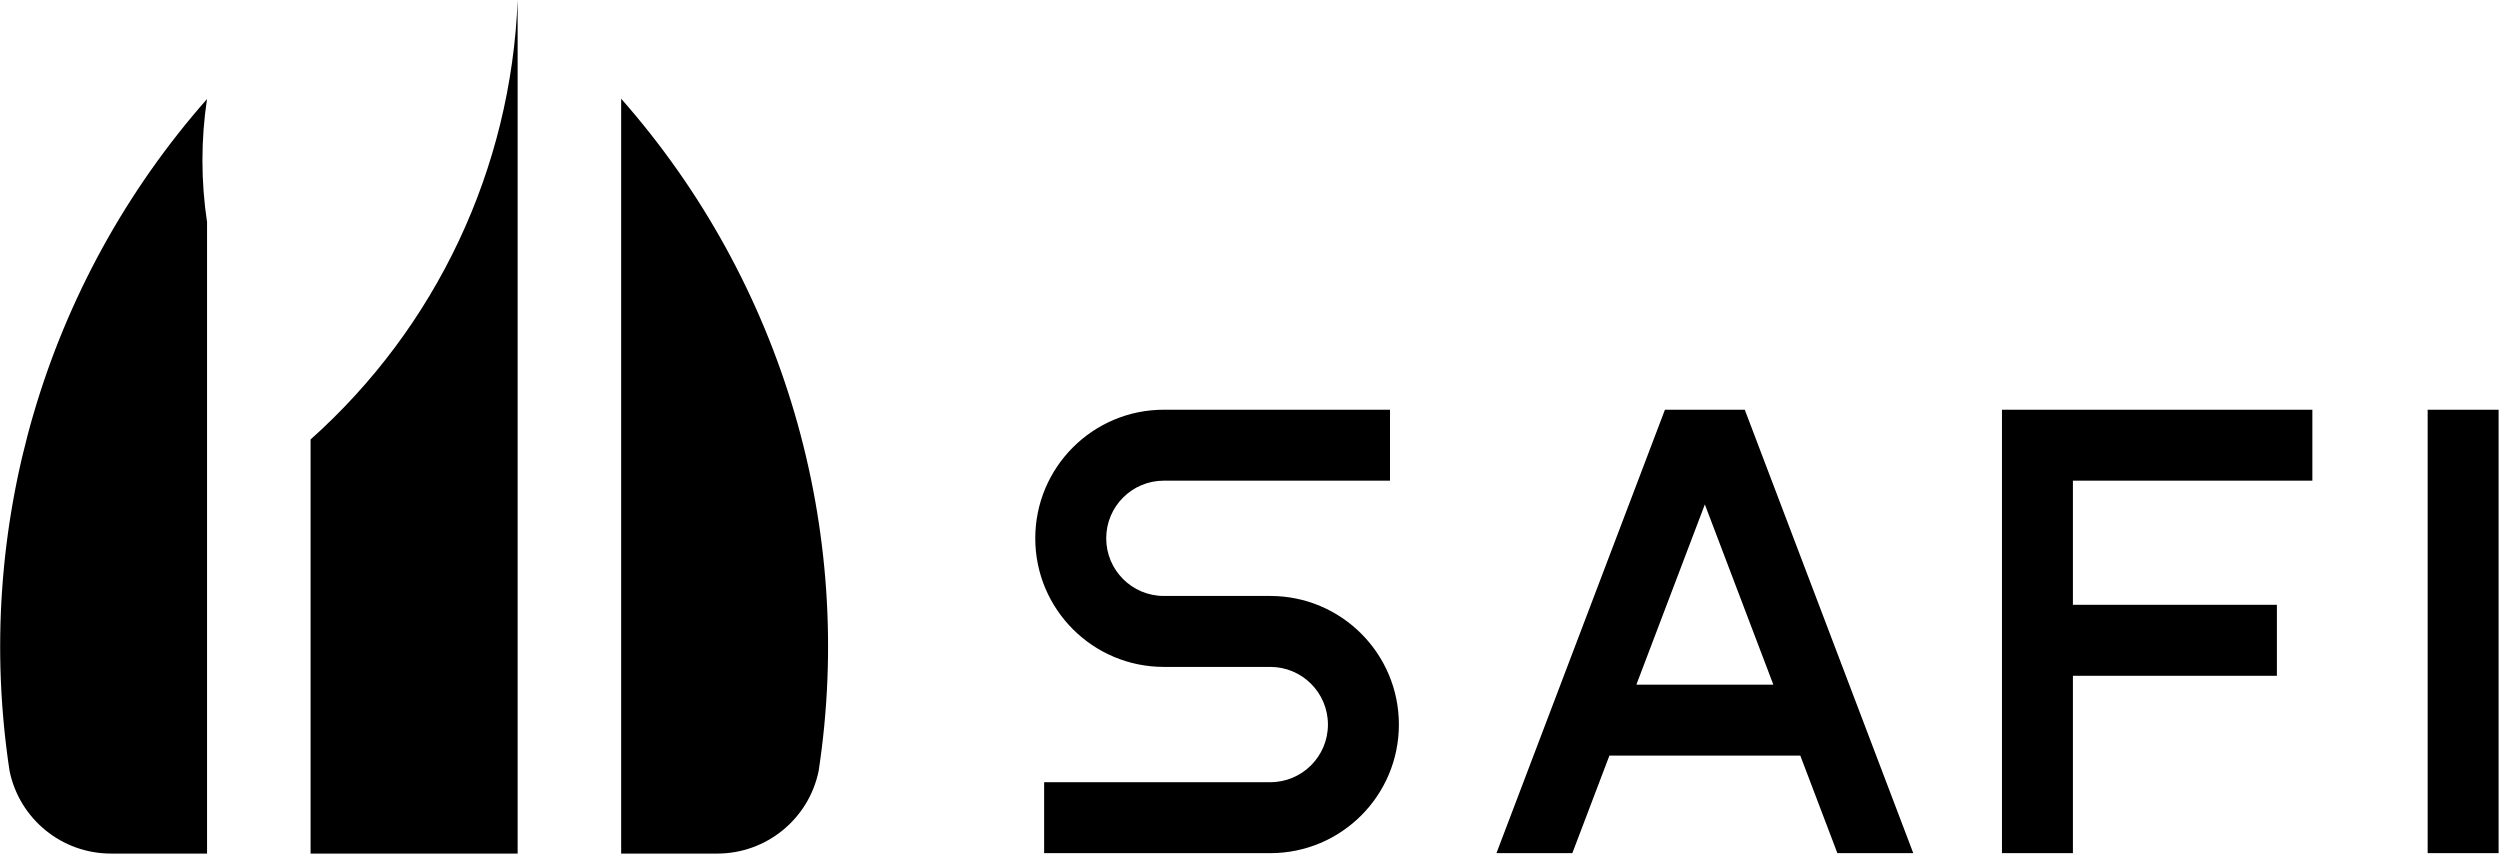
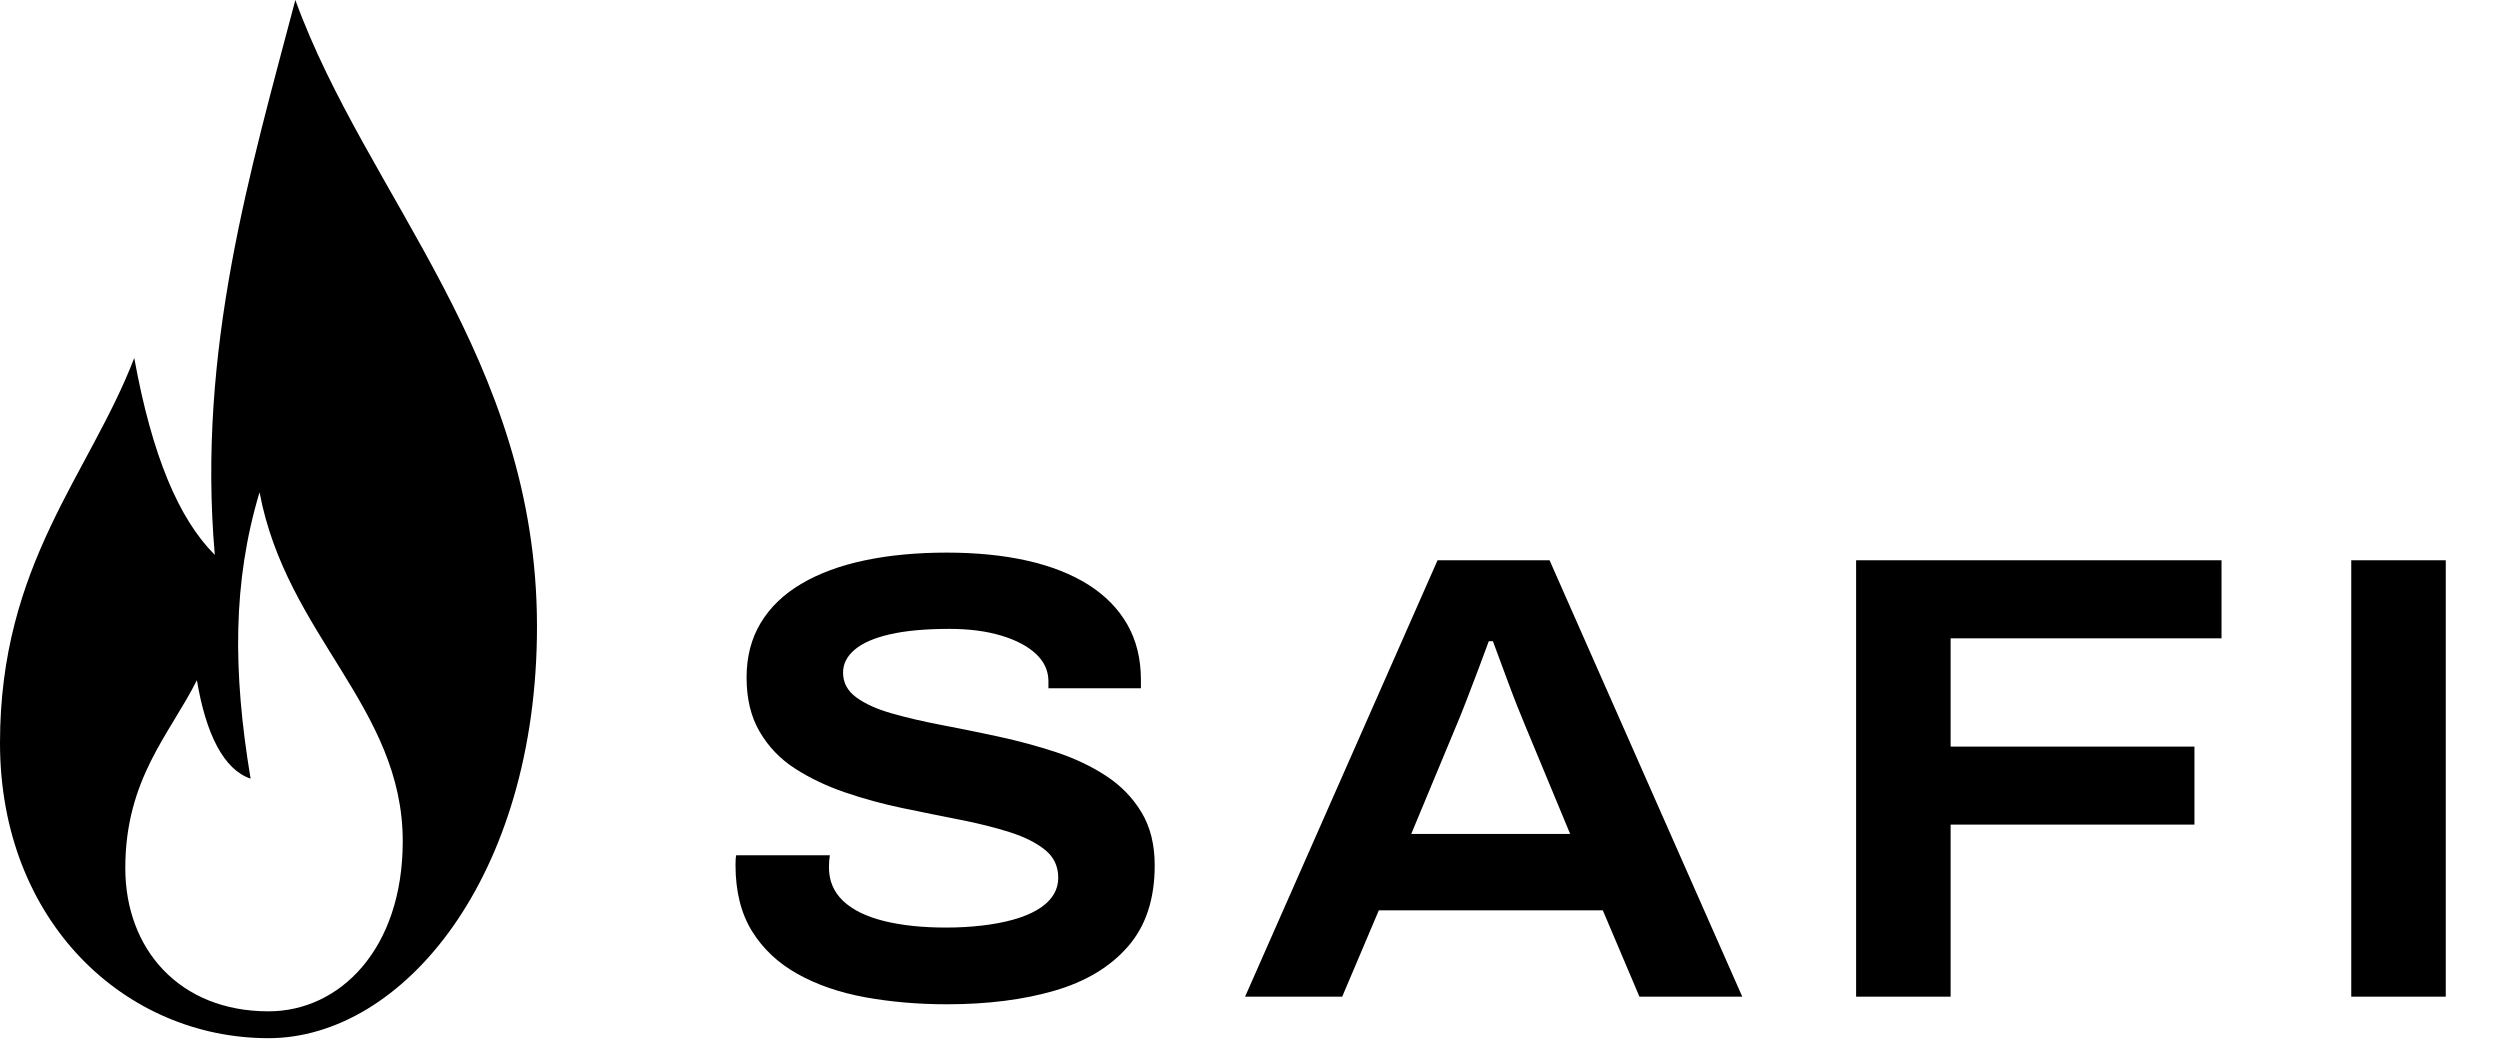
- <svg xmlns="http://www.w3.org/2000/svg" viewBox="12 9.06 289.781 98.94" role="img" aria-label="SAFI">
-   <path fill="#000000" d="M13.11 98.431 A12 12 0 0 0 24.862 108 L36 108 L36 34.805 A48 48 0 0 1 35.995 20.538 A96 96 0 0 0 13.11 98.431Z M106.89 98.431 A96 96 0 0 0 84 20.502 L84 108 L95.138 108 A12 12 0 0 0 106.89 98.431Z M72 9.06 A96 96 0 0 0 72 9.06 A72 72 0 0 1 48 60 L48 108 L72 108 L72 9.06Z" />
-   <path fill="#000000" transform="translate(132 56.551) scale(0.514)" d="M29 58 L53 58 A13 13 0 1 1 53 84 L2 84 L2 100 L53 100 A29 29 0 1 0 53 42 L29 42 A13 13 0 1 1 29 16 L80 16 L80 0 L29 0 A29 29 0 1 0 29 58Z M172.524 78 L180.884 100 L198 100 L160 0 L142 0 L104 100 L121.116 100 L129.476 78 L172.524 78Z M135.556 62 L151 21.359 L166.444 62 L135.556 62Z M234 0 L218 0 L218 100 L234 100 L234 60 L280 60 L280 44 L234 44 L234 16 L288 16 L288 0 L234 0Z M314 100 L330 100 L330 0 L314 0 L314 100Z" />
+ <svg xmlns="http://www.w3.org/2000/svg" viewBox="20 2 558.67 232" role="img" aria-label="SAFI">
+   <path fill="#000000" fill-rule="evenodd" d="M86 2C102 46 140 82 140 142C140 198 110 234 80 234C48 234 20 208 20 168C20 128 40 108 50 82C54 104 60 118 68 126C64 80 76 40 86 2Z M78 112C84 144 110 160 110 190C110 214 96 228 80 228C60 228 48 214 48 196C48 176 58 166 64 154C66 166 70 174 76 176C72 152 72 132 78 112Z" />
+   <path fill="#000000" transform="translate(177.12 127.28) scale(0.14204)" d="M383.8 698Q315.6 698 255.2 687Q194.7 676 148.8 650.4Q102.9 624.9 76.9 582.9Q51 540.9 51 479Q51 475.1 51.2 470.7Q51.4 466.2 52 463.6H199.4Q198.9 466.6 198.4 471.9Q198 477.3 198 482.5Q198 514.3 220.3 535.4Q242.6 556.5 284.3 566.9Q325.9 577.3 382 577.3Q411.7 577.3 438.2 574.2Q464.7 571.2 486.7 565.2Q508.7 559.2 524.9 549.9Q541.2 540.5 549.9 527.7Q558.7 514.9 558.7 498.7Q558.7 471.9 538.1 455.2Q517.6 438.5 482.6 427.3Q447.7 416.2 403.9 407.6Q360.1 399 313.5 389.3Q267 379.6 223.2 364.6Q179.4 349.6 144.4 327Q109.5 304.4 89 269.2Q68.4 234.1 68.4 183.9Q68.4 134.9 90.7 97.9Q112.9 61 154.7 36.4Q196.4 11.8 254.3 -0.4Q312.2 -12.6 383.4 -12.6Q453.2 -12.6 509.6 0Q566 12.7 606.1 37.9Q646.1 63.2 667.4 100.5Q688.7 137.8 688.8 187.1V200.8H543.3V190Q543.3 165 523.6 146.7Q503.8 128.3 468.8 117.9Q433.7 107.4 387.6 107.4Q331.3 107.4 294.1 115.9Q257 124.4 238.6 140Q220.2 155.5 220.2 176.3Q220.2 199.8 240.8 215Q261.3 230.2 296.3 240.2Q331.2 250.2 375 258.6Q418.8 266.9 465.4 277Q511.9 287.1 555.7 301.5Q599.5 316 634.5 339Q669.4 362 689.9 396.3Q710.5 430.5 710.5 479.6Q710.5 558.6 668.7 606.8Q626.9 655 553.2 676.5Q479.5 698 383.8 698ZM852.7 686 1155.5 -0.6H1331.7L1634.9 686H1473.1L1415.5 550.2H1063.1L1005.5 686ZM1114.1 430H1364.1L1292.8 258.2Q1288.4 247.8 1281.2 229.7Q1274 211.6 1266.5 191.3Q1259 171.1 1252.4 153.3Q1245.8 135.5 1242.6 126.8H1236.1Q1228.9 146.5 1219.2 172.2Q1209.5 197.9 1200.4 221.4Q1191.4 244.8 1185.4 258.7ZM1814 686V-0.6H2388.9V122.3H1962.7V292.6H2346.3V415.3H1962.7V686ZM2593 686V-0.6H2741.7V686Z" />
</svg>
